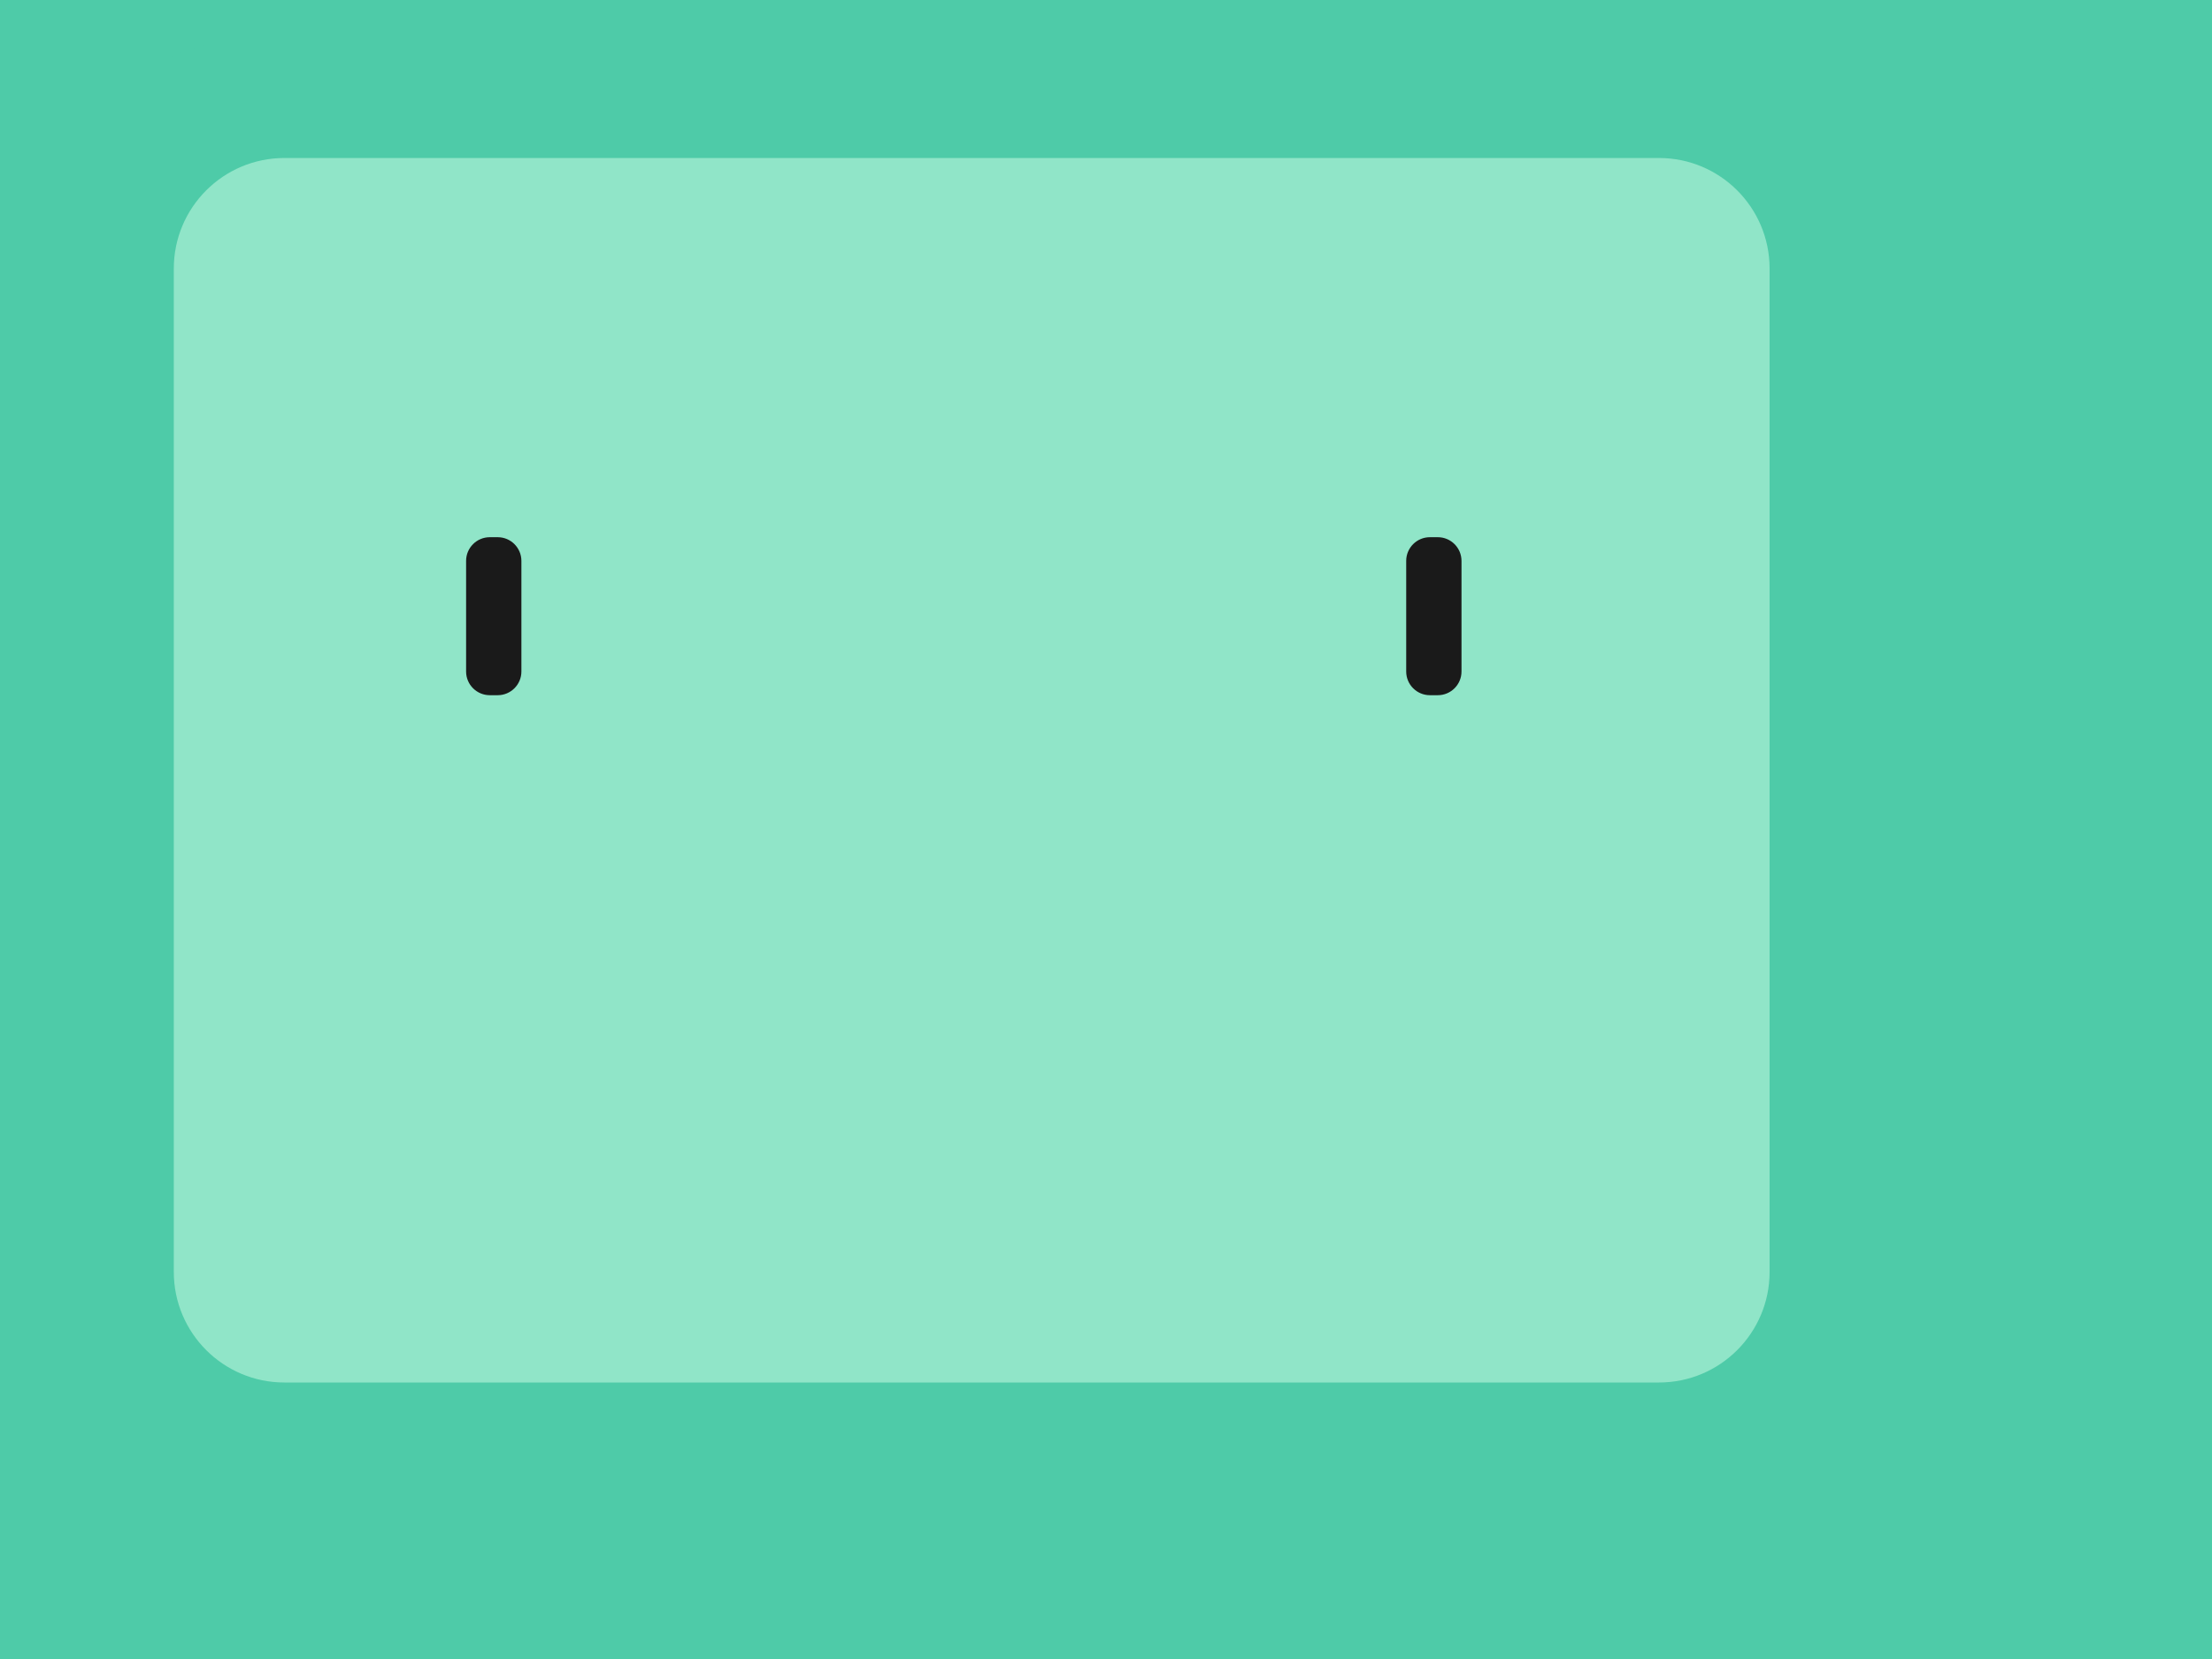
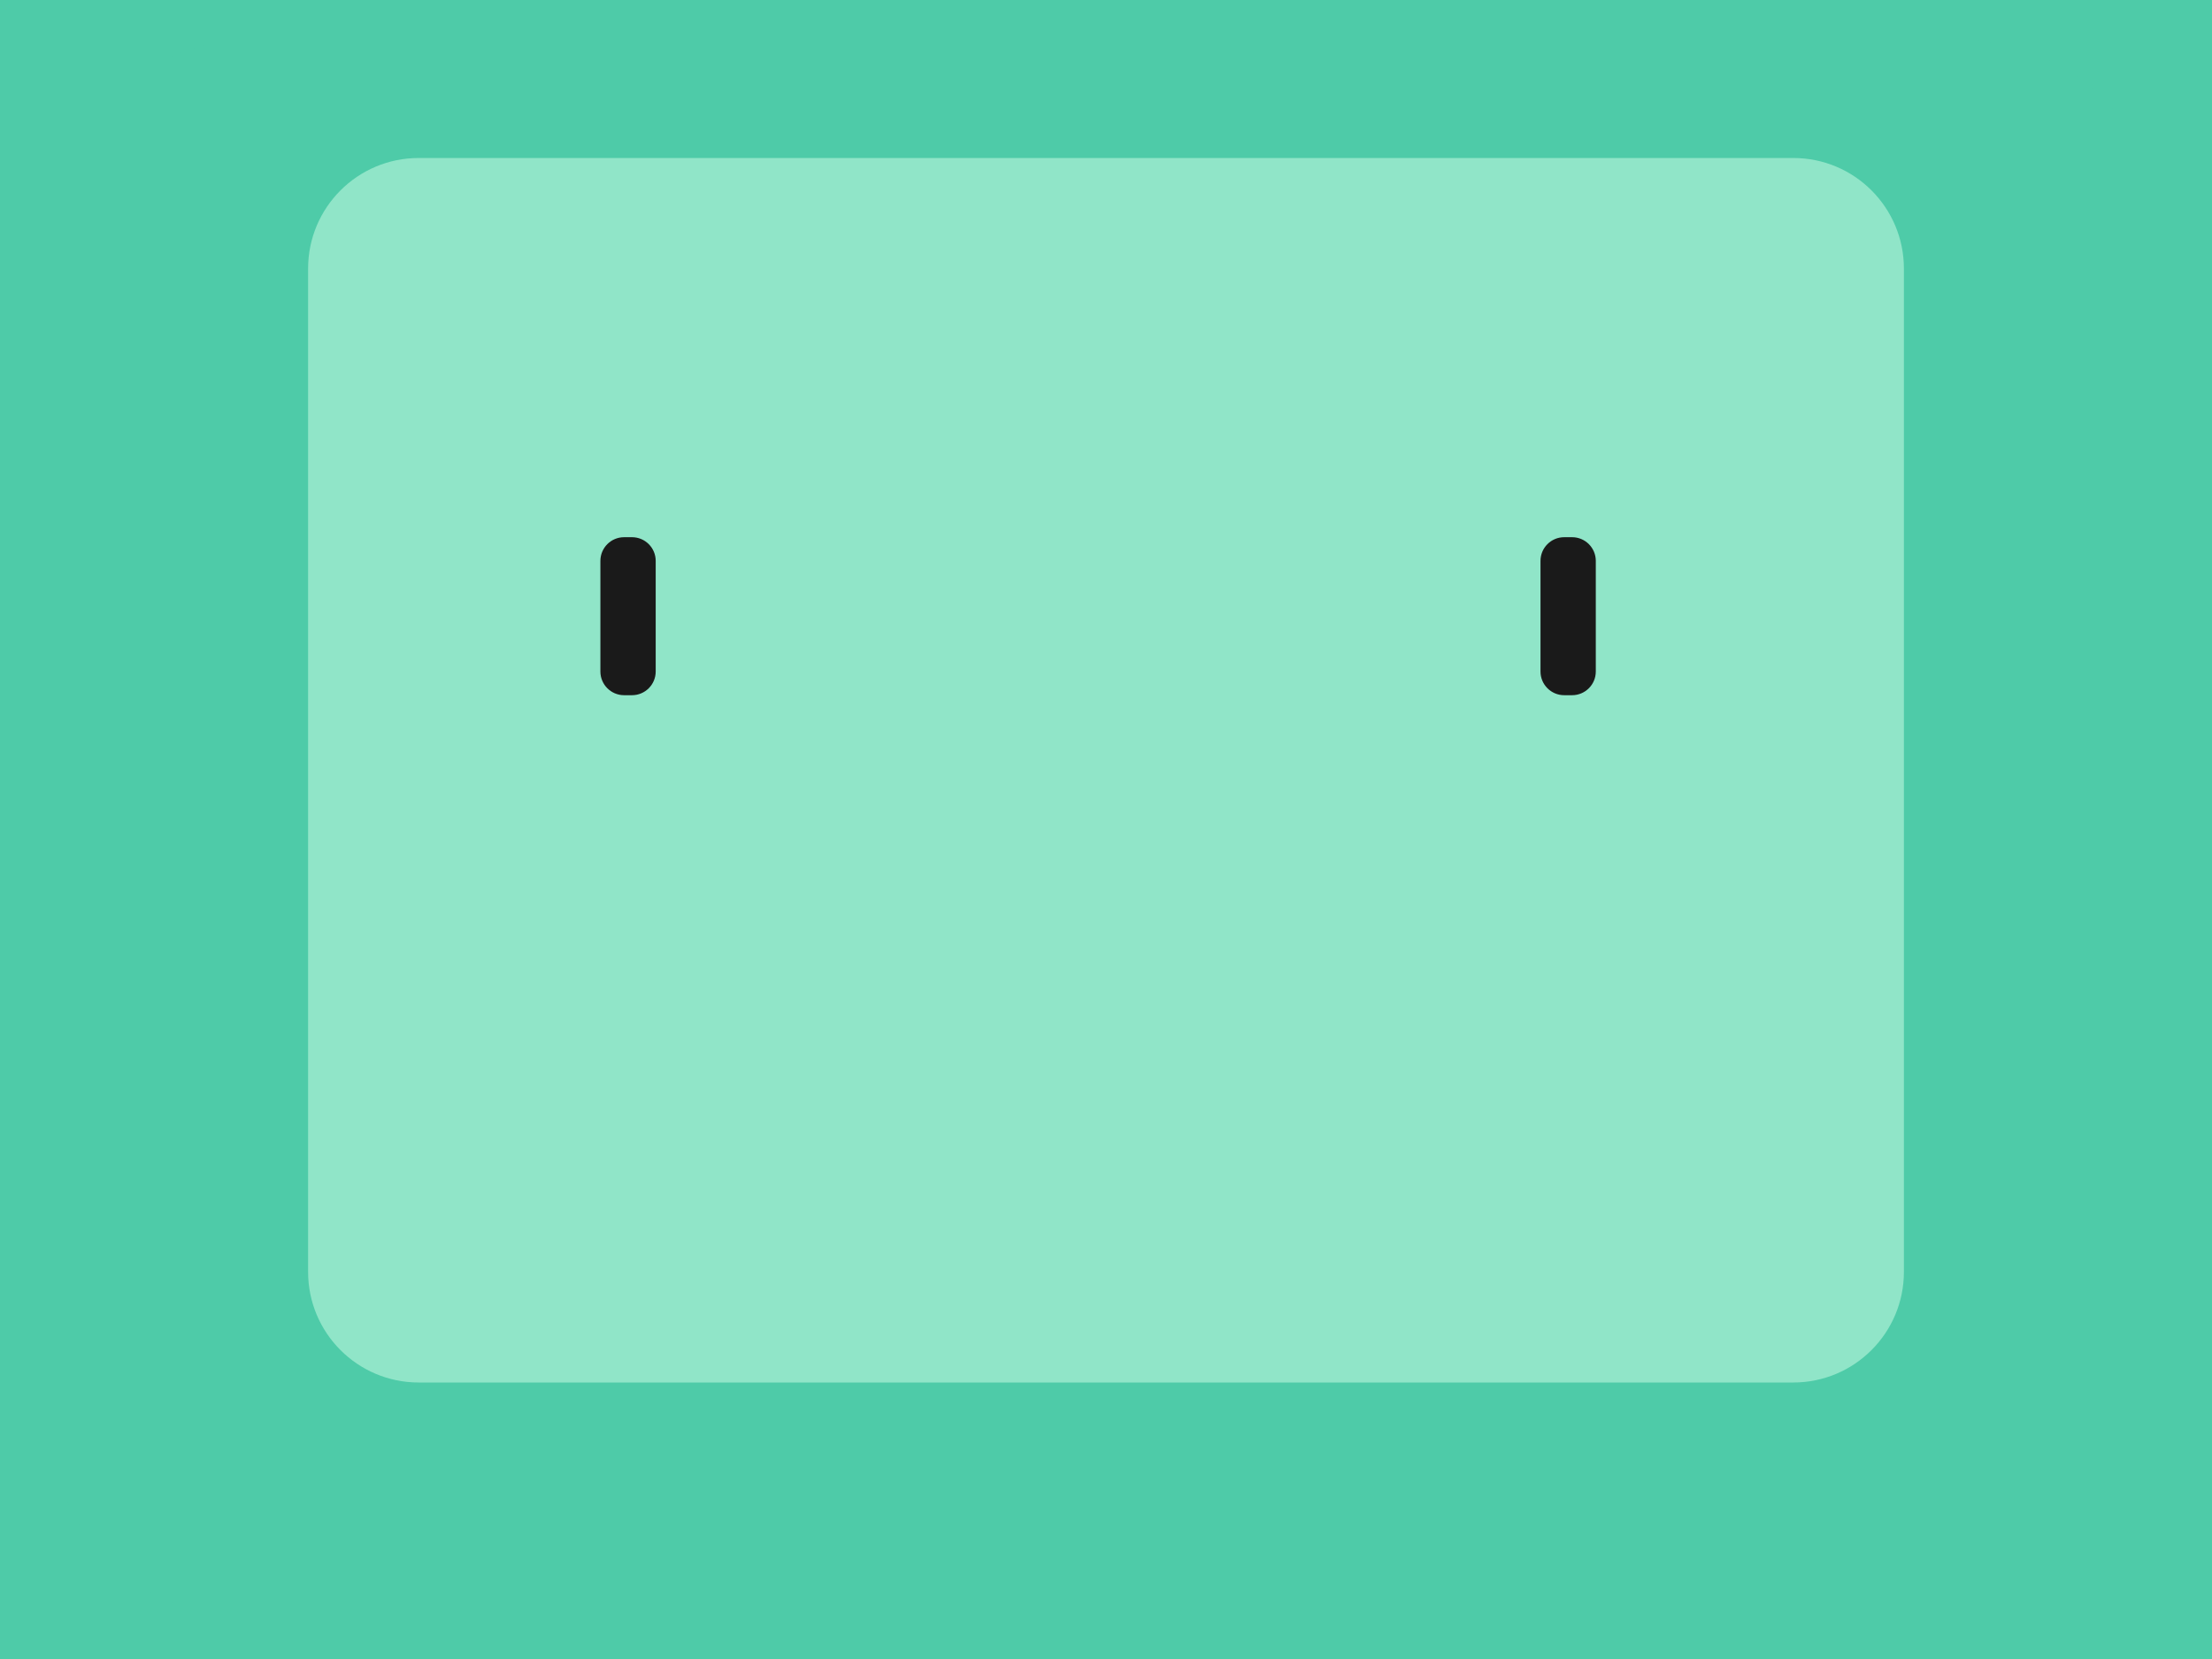
<svg xmlns="http://www.w3.org/2000/svg" viewBox="0 0 280 210">
  <rect x="0" y="0" width="280" height="210" fill="#4ECBA8" />
  <rect x="6" y="5" width="268" height="200" rx="26" ry="26" fill="#4ECBA8" />
-   <rect x="22" y="20" width="202" height="155" rx="14" ry="14" fill="#90e5c8" />
-   <rect x="59" y="68" width="7" height="20" rx="3" ry="3" fill="#1a1a1a" />
-   <rect x="178" y="68" width="7" height="20" rx="3" ry="3" fill="#1a1a1a" />
-   <rect x="89" y="106" width="68" height="{{.MouthH}}" rx="{{.MouthRx}}" ry="{{.MouthRx}}" fill="#1a1a1a" />
+   <rect x="39" y="20" width="202" height="155" rx="14" ry="14" fill="#90e5c8" />
+   <rect x="76" y="68" width="7" height="20" rx="3" ry="3" fill="#1a1a1a" />
+   <rect x="195" y="68" width="7" height="20" rx="3" ry="3" fill="#1a1a1a" />
+   <rect x="106" y="106" width="68" height="{{.MouthH}}" rx="{{.MouthRx}}" ry="{{.MouthRx}}" fill="#1a1a1a" />
  <path d="{{.TeethPath}}" fill="#e4e4e4" />
  <path d="{{.InteriorPath}}" fill="#1a7848" />
  <path d="{{.TonguePath}}" fill="#16ae81" />
</svg>
